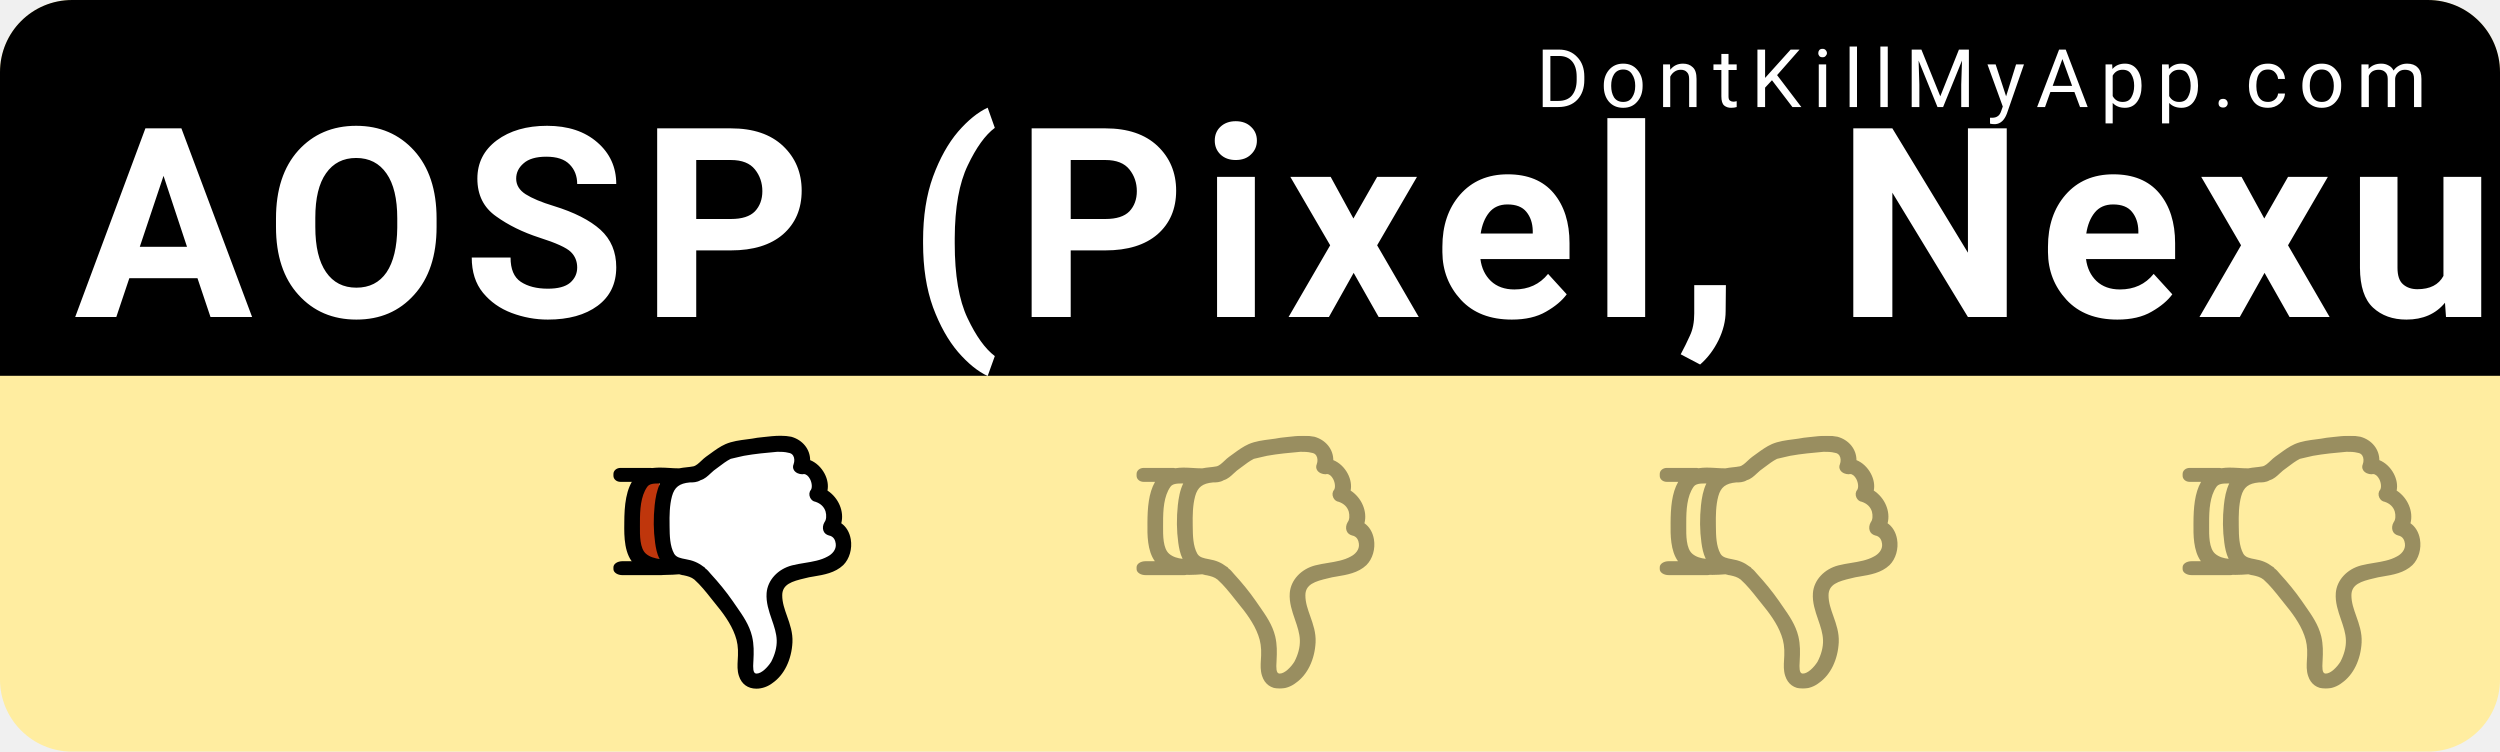
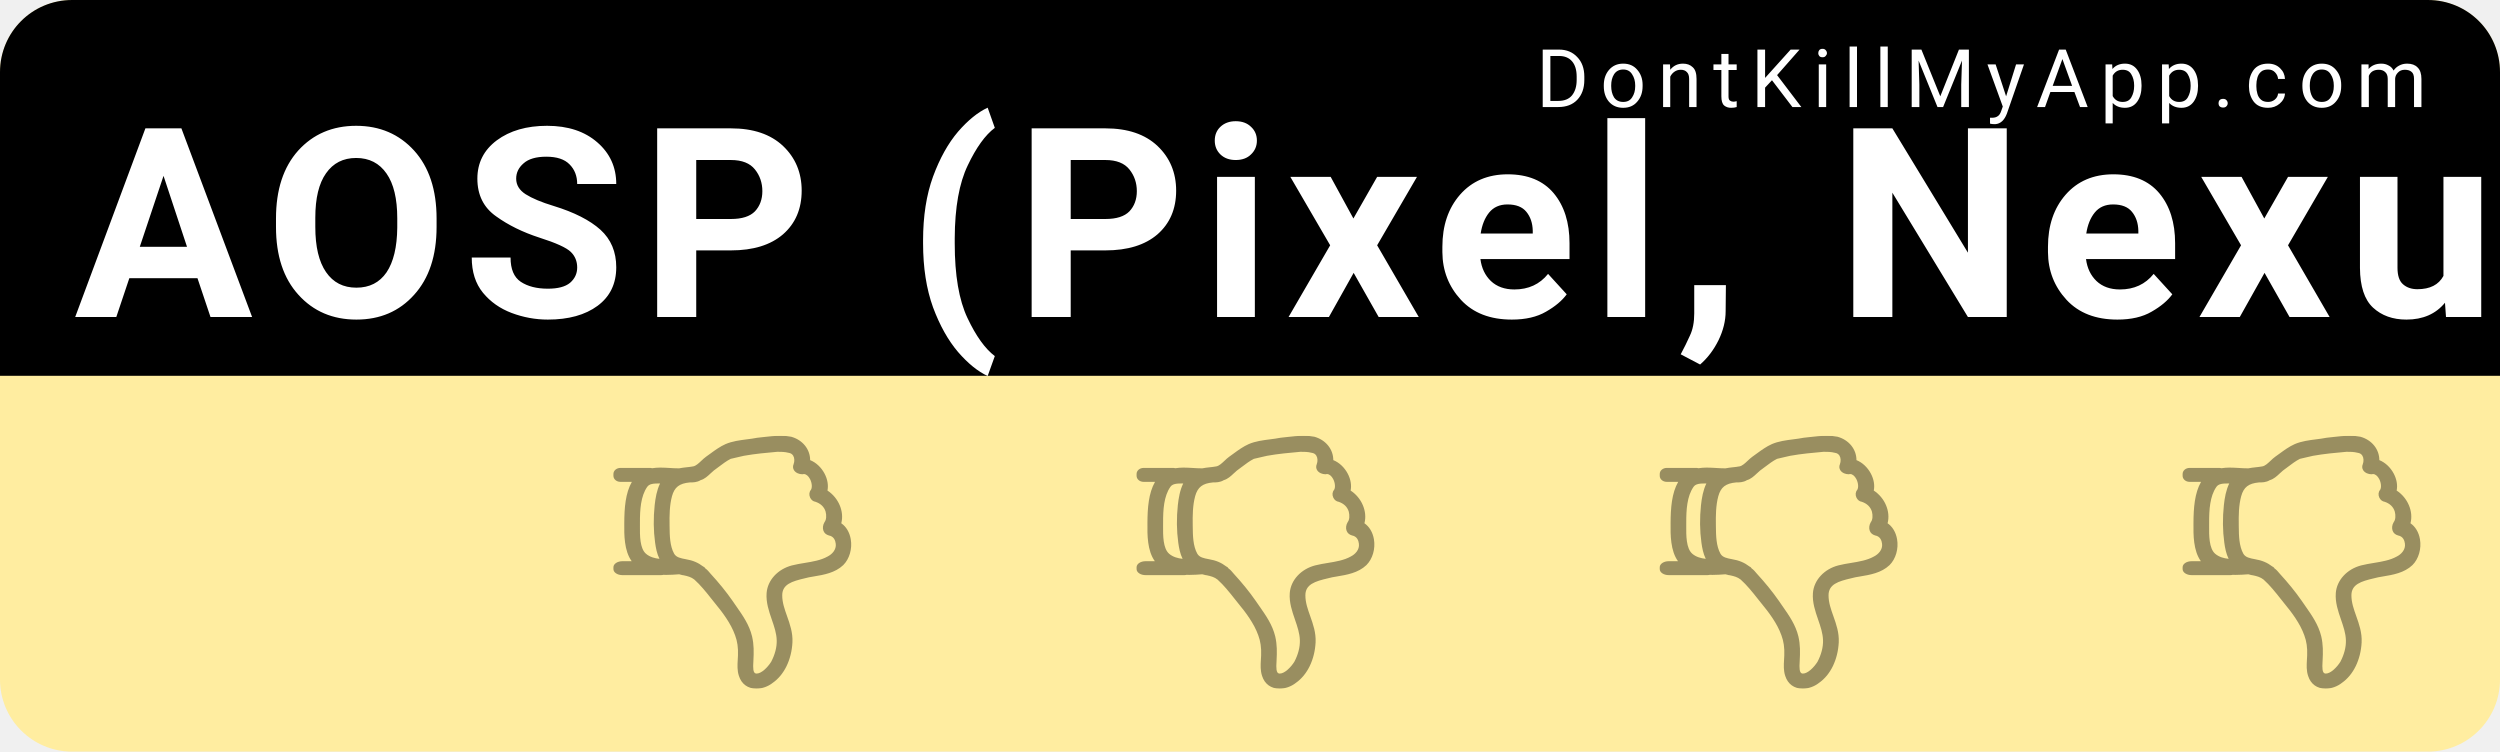
<svg xmlns="http://www.w3.org/2000/svg" width="153mm" height="46mm" viewBox="0 0 153 46" version="1.1" id="svg8">
  <defs id="defs2" />
  <g id="layer1" transform="translate(0,-251)">
    <rect style="color:#000000;clip-rule:nonzero;display:inline;overflow:visible;visibility:visible;opacity:1;isolation:auto;mix-blend-mode:normal;color-interpolation:sRGB;color-interpolation-filters:linearRGB;solid-color:#000000;solid-opacity:1;fill:#ffeda0;fill-opacity:1;fill-rule:nonzero;stroke:none;stroke-width:0.529;stroke-linecap:round;stroke-linejoin:miter;stroke-miterlimit:4;stroke-dasharray:none;stroke-dashoffset:0;stroke-opacity:1;color-rendering:auto;image-rendering:auto;shape-rendering:auto;text-rendering:auto;enable-background:accumulate" id="bkg" width="153" height="46" x="6.5503158e-15" y="251" rx="4.416" ry="4.416" />
    <path style="color:#000000;clip-rule:nonzero;display:inline;overflow:visible;visibility:visible;opacity:1;isolation:auto;mix-blend-mode:normal;color-interpolation:sRGB;color-interpolation-filters:linearRGB;solid-color:#000000;solid-opacity:1;fill:#000000;fill-opacity:1;fill-rule:nonzero;stroke:none;stroke-width:2;stroke-linecap:round;stroke-linejoin:miter;stroke-miterlimit:4;stroke-dasharray:none;stroke-dashoffset:0;stroke-opacity:1;color-rendering:auto;image-rendering:auto;shape-rendering:auto;text-rendering:auto;enable-background:accumulate" d="M 16.689,0 C 7.443,0 0,7.443 0,16.689 V 86.93 H 578.268 V 16.689 C 578.268,7.443 570.824,0 561.578,0 Z" id="bkgtop" transform="matrix(0.2645833,0,0,0.2645833,0,251)" />
    <text xml:space="preserve" style="font-style:normal;font-variant:normal;font-weight:300;font-stretch:normal;font-size:9.648px;line-height:0%;font-family:Roboto;-inkscape-font-specification:'Roboto Light';text-align:start;letter-spacing:0.685px;word-spacing:0px;writing-mode:lr-tb;text-anchor:start;fill:#ffffff;fill-opacity:1;stroke:none;stroke-width:0.201px;stroke-linecap:butt;stroke-linejoin:miter;stroke-opacity:1" x="94.007" y="257.55" id="link">
      <tspan id="tspan817" x="94.007" y="257.55" style="font-style:normal;font-variant:normal;font-weight:normal;font-stretch:normal;font-size:4.939px;font-family:Roboto;-inkscape-font-specification:Roboto;fill:#ffffff;stroke-width:0.201px">DontKillMyApp.com</tspan>
    </text>
    <text xml:space="preserve" style="font-style:normal;font-variant:normal;font-weight:bold;font-stretch:normal;font-size:12.7px;line-height:0%;font-family:Roboto;-inkscape-font-specification:'Roboto Bold';text-align:start;letter-spacing:0.902px;word-spacing:0px;writing-mode:lr-tb;text-anchor:start;fill:#ffffff;fill-opacity:1;stroke:none;stroke-width:0.265px;stroke-linecap:butt;stroke-linejoin:miter;stroke-opacity:1" x="4.538" y="270.402" id="vendor">
      <tspan id="tspan821" x="4.538" y="270.402" style="font-style:normal;font-variant:normal;font-weight:bold;font-stretch:normal;font-size:16.228px;font-family:Roboto;-inkscape-font-specification:'Roboto Bold';fill:#ffffff;stroke-width:0.265px">AOSP (Pixel, Nexus...)</tspan>
    </text>
    <g id="poo1" transform="matrix(0.01510025,0,0,0.01510025,5.393161,277.6693)">
      <svg xml:space="preserve" viewBox="0 0 181.445 36.289" height="36.289" width="181.445" y="0px" x="0px" id="Capa_1" version="1.1">
        <defs id="defs39">

</defs>
        <g transform="translate(0,-1.4648437e-6)" id="g6">
</g>
        <g transform="translate(0,-1.4648437e-6)" id="g8">
</g>
        <g transform="translate(0,-1.4648437e-6)" id="g10">
</g>
        <g transform="translate(0,-1.4648437e-6)" id="g12">
</g>
        <g transform="translate(0,-1.4648437e-6)" id="g14">
</g>
        <g transform="translate(0,-1.4648437e-6)" id="g16">
</g>
        <g transform="translate(0,-1.4648437e-6)" id="g18">
</g>
        <g transform="translate(0,-1.4648437e-6)" id="g20">
</g>
        <g transform="translate(0,-1.4648437e-6)" id="g22">
</g>
        <g transform="translate(0,-1.4648437e-6)" id="g24">
</g>
        <g transform="translate(0,-1.4648437e-6)" id="g26">
</g>
        <g transform="translate(0,-1.4648437e-6)" id="g28">
</g>
        <g transform="translate(0,-1.4648437e-6)" id="g30">
</g>
        <g transform="translate(0,-1.4648437e-6)" id="g32">
</g>
        <g transform="translate(0,-1.4648437e-6)" id="g34">
</g>
        <flowRoot transform="rotate(-4.688264,151.2439,-302.9367)" style="font-style:normal;font-weight:normal;font-size:13.333px;line-height:125%;font-family:sans-serif;letter-spacing:0px;word-spacing:0px;fill:#000000;fill-opacity:1;stroke:none;stroke-width:1px;stroke-linecap:butt;stroke-linejoin:miter;stroke-opacity:1" id="flowRoot827" xml:space="preserve">
          <flowRegion id="flowRegion829">
            <rect y="3.931" x="2.6" height="28.313" width="170.747" id="rect831" />
          </flowRegion>
          <flowPara style="font-style:normal;font-variant:normal;font-weight:bold;font-stretch:normal;font-size:18.667px;font-family:'Courier New';-inkscape-font-specification:'Courier New'" id="flowPara833">Recommended</flowPara>
        </flowRoot>
      </svg>
    </g>
    <g transform="matrix(0.01510025,0,0,0.01510025,37.41043,277.6693)" id="poo2">
      <svg version="1.1" id="Capa_1" x="0px" y="0px" width="1025" height="1025" viewBox="0 0 36.289 36.289" style="enable-background:new 0 0 36.289 36.289;" xml:space="preserve">
-         <defs id="defs39" />
-         <g transform="rotate(-180,18.14404,18.1445)" id="g856" style="fill:#ffffff">
-           <path style="fill:#ffffff" id="path854" d="m 15.467,0.963 c -0.579,0 -1.262,0.242 -1.742,0.623 a 0.963,0.963 0 0 1 -0.051,0.037 c -1.335,0.928 -2.302,2.812 -2.42,5.062 -3.1e-5,6.482e-4 3.1e-5,0.001 0,0.002 -3.6e-5,6.836e-4 3.6e-5,0.001 0,0.002 -0.055,1.175 0.307,2.229 0.719,3.389 0.359,1.012 0.755,2.079 0.75,3.326 -0.004,1.059 -0.599,1.975 -1.373,2.457 -0.774,0.482 -1.669,0.696 -2.645,0.922 -0.21,0.049 -0.413,0.097 -0.553,0.133 a 0.963,0.963 0 0 1 -0.068,0.016 c -0.229,0.042 -0.456,0.079 -0.682,0.117 a 0.963,0.963 0 0 1 -0.002,0 C 5.969,17.286 4.588,17.56 3.674,18.426 3.057,19.045 2.692,20.215 2.875,21.283 3.007,22.057 3.372,22.626 3.832,22.941 A 0.963,0.963 0 0 1 4.219,23.98 c -0.322,1.222 0.311,2.814 1.576,3.643 a 0.963,0.963 0 0 1 0.416,0.994 c -0.103,0.511 -0.011,1.155 0.322,1.789 0.377,0.712 0.981,1.258 1.576,1.494 a 0.963,0.963 0 0 1 0.607,0.893 c 0.001,1.098 0.711,2.046 1.99,2.418 0.376,0.073 0.788,0.115 1.287,0.115 0.764,0 1.568,-0.092 2.383,-0.184 0.275,-0.031 0.546,-0.061 0.857,-0.096 0.499,-0.098 0.993,-0.162 1.465,-0.223 1.036,-0.133 2.013,-0.272 2.814,-0.617 9.39e-4,-4.21e-4 0.003,4.22e-4 0.004,0 0.658,-0.295 1.296,-0.752 1.959,-1.236 a 0.963,0.963 0 0 1 0.004,-0.002 c 0.214,-0.155 0.428,-0.312 0.656,-0.473 l 0.004,-0.004 c 0.144,-0.103 0.337,-0.275 0.549,-0.477 a 0.963,0.963 0 0 1 0.004,-0.004 c 0.385,-0.362 0.789,-0.892 1.646,-1.057 0.388,-0.075 0.742,-0.113 1.061,-0.146 0.354,-0.039 0.664,-0.075 0.939,-0.133 a 0.963,0.963 0 0 1 0.197,-0.02 h 0.166 c 0.39,0 0.795,0.023 1.203,0.049 0.461,0.027 0.921,0.055 1.354,0.055 1.084,0 2.159,-0.14 2.818,-0.951 a 0.963,0.963 0 0 1 0.012,-0.014 c 1.105,-1.311 1.359,-3.584 1.369,-5.996 v -0.004 -0.104 a 0.963,0.963 0 0 1 0,-0.012 c 0.023,-1.8 -0.098,-4.215 -1.246,-5.236 a 0.963,0.963 0 0 1 -0.027,-0.025 c -1.005,-0.967 -2.55,-1.131 -3.75,-1.131 -0.609,0 -1.218,0.044 -1.814,0.088 a 0.963,0.963 0 0 1 -0.07,0.002 c -0.405,0 -0.414,-0.066 -0.527,-0.105 l 0.035,0.012 c -0.13,-0.039 -0.193,-0.053 -0.217,-0.055 a 0.963,0.963 0 0 1 -0.152,-0.02 C 25.059,17.073 24.39,16.902 23.775,16.416 a 0.963,0.963 0 0 1 -0.045,-0.037 c -0.989,-0.881 -1.807,-1.922 -2.572,-2.889 v -0.002 l -0.537,-0.674 -0.012,-0.014 C 19.591,11.569 18.302,9.911 17.617,7.99 17.248,7.001 17.099,5.938 17.148,4.738 c 5.8e-5,-0.001 -5.9e-5,-0.002 0,-0.004 0.007,-0.228 0.022,-0.435 0.031,-0.619 a 0.963,0.963 0 0 1 0,-0.006 c 0.046,-0.804 0.069,-1.41 -0.123,-1.98 a 0.963,0.963 0 0 1 -0.006,-0.014 C 16.788,1.291 16.339,0.963 15.467,0.963 Z M 29.354,17.668 a 0.963,0.963 0 0 1 0.131,0.006 c 0.781,0.086 1.678,0.302 2.428,0.938 0.764,0.638 1,1.545 1.123,2.387 0.123,0.843 0.111,1.688 0.105,2.326 l -0.002,0.477 c 0.009,1.921 -0.06,4.018 -1.193,5.672 -0.31,0.468 -0.826,0.735 -1.27,0.836 -0.446,0.102 -0.863,0.102 -1.297,0.102 h -0.092 a 0.963,0.963 0 0 1 -0.863,-1.389 c 0.388,-0.788 0.57,-1.806 0.68,-2.789 0.189,-1.78 0.169,-3.515 -0.059,-5.154 a 0.963,0.963 0 0 1 0,-0.002 c -0.098,-0.72 -0.247,-1.446 -0.529,-2.021 a 0.963,0.963 0 0 1 0.838,-1.387 z" />
-         </g>
-         <rect style="color:#000000;clip-rule:nonzero;display:inline;overflow:visible;visibility:visible;opacity:1;isolation:auto;mix-blend-mode:normal;color-interpolation:sRGB;color-interpolation-filters:linearRGB;solid-color:#000000;solid-opacity:1;fill:#bf360c;fill-opacity:1;fill-rule:nonzero;stroke:none;stroke-width:2;stroke-linecap:round;stroke-linejoin:miter;stroke-miterlimit:4;stroke-dasharray:none;stroke-dashoffset:0;stroke-opacity:1;color-rendering:auto;image-rendering:auto;shape-rendering:auto;text-rendering:auto;enable-background:accumulate" id="rect850" width="3.22" height="11.201" x="3.69" y="6.458" rx="0" ry="0" />
-         <g id="g4" transform="rotate(-180,18.14404,18.1445)">
-           <path d="m 32.854,17.724 c -1.304,-1.255 -3.146,-1.399 -4.419,-1.399 -0.654,0 -1.287,0.045 -1.884,0.089 -0.046,0 -0.136,-0.026 -0.214,-0.053 -0.125,-0.038 -0.275,-0.084 -0.445,-0.093 -0.606,-0.131 -1.078,-0.258 -1.52,-0.607 -0.902,-0.803 -1.693,-1.804 -2.459,-2.771 l -0.55,-0.688 C 20.361,10.991 19.133,9.385 18.52,7.658 18.197,6.795 18.065,5.881 18.111,4.776 18.117,4.565 18.131,4.362 18.141,4.164 18.187,3.361 18.231,2.603 17.969,1.823 17.599,0.664 16.687,0 15.466,0 14.644,0 13.781,0.312 13.125,0.833 11.48,1.977 10.423,4.145 10.293,6.639 c -0.067,1.398 0.359,2.6 0.771,3.761 0.359,1.013 0.699,1.967 0.695,3 -0.004,1.566 -1.357,2.002 -3.271,2.446 -0.209,0.049 -0.416,0.097 -0.578,0.139 -0.219,0.04 -0.442,0.077 -0.668,0.115 -1.436,0.238 -3.062,0.511 -4.24,1.633 -0.889,0.883 -1.312,2.34 -1.077,3.713 0.169,0.99 0.657,1.805 1.362,2.289 -0.444,1.684 0.381,3.646 1.981,4.693 -0.153,0.762 -0.01,1.623 0.414,2.428 0.476,0.9 1.229,1.604 2.071,1.939 0.002,1.543 1.055,2.887 2.713,3.355 0.461,0.094 0.961,0.139 1.529,0.139 0.84,0 1.68,-0.098 2.492,-0.189 0.272,-0.031 0.541,-0.061 0.854,-0.096 0.479,-0.098 0.979,-0.16 1.482,-0.225 1.037,-0.133 2.106,-0.27 3.075,-0.688 0.785,-0.35 1.479,-0.855 2.146,-1.342 0.218,-0.158 0.432,-0.314 0.652,-0.469 0.216,-0.154 0.435,-0.357 0.657,-0.568 0.386,-0.363 0.783,-0.738 1.168,-0.812 0.343,-0.066 0.669,-0.102 0.985,-0.135 0.354,-0.039 0.695,-0.076 1.031,-0.146 h 0.166 c 0.354,0 0.743,0.021 1.147,0.047 0.459,0.027 0.937,0.057 1.41,0.057 1.165,0 2.625,-0.148 3.566,-1.307 1.387,-1.646 1.586,-4.154 1.596,-6.617 v -0.107 c 0.023,-1.807 0.038,-4.54 -1.568,-5.968 z m -5.277,9.893 c -0.36,1.303 -1.062,1.84 -2.548,1.977 -0.461,0 -1.028,0 -1.562,0.328 -0.566,0.156 -1.021,0.586 -1.428,0.967 -0.158,0.15 -0.314,0.299 -0.459,0.412 -0.197,0.143 -0.397,0.295 -0.603,0.449 -0.615,0.467 -1.254,0.949 -1.824,1.229 -0.347,0.088 -0.738,0.174 -1.132,0.264 l -0.76,0.172 c -1.593,0.287 -3.244,0.438 -4.798,0.576 -0.522,0 -1.062,0 -1.604,-0.145 C 10.553,33.807 10.328,33.668 10.186,33.432 9.99,33.108 9.972,32.625 10.13,32.203 10.258,31.912 10.234,31.596 10.066,31.338 9.81,30.942 9.295,30.77 8.9,30.77 H 8.848 L 8.797,30.78 C 8.75,30.792 8.705,30.796 8.66,30.796 8.337,30.796 8.005,30.526 7.771,30.079 7.477,29.511 7.437,28.823 7.65,28.518 7.896,28.229 7.936,27.809 7.757,27.422 7.599,27.082 7.312,26.86 6.991,26.818 6.237,26.562 5.749,26.089 5.54,25.423 5.386,24.861 5.427,24.218 5.686,23.909 5.933,23.499 5.99,23.02 5.839,22.638 5.714,22.324 5.456,22.095 5.069,21.986 4.351,21.855 4.136,21.273 4.081,20.8 3.964,19.933 4.629,19.273 5.255,18.96 6.214,18.423 7.388,18.231 8.525,18.045 9.134,17.945 9.763,17.844 10.359,17.69 12.396,17.161 13.859,15.568 14,13.726 14.099,12.372 13.671,11.127 13.259,9.928 12.908,8.91 12.578,7.95 12.55,6.938 12.521,5.961 12.804,4.883 13.347,3.853 c 0.52,-0.812 1.395,-1.686 2.09,-1.686 0.035,0 0.071,0.003 0.1,0.008 0.429,0.062 0.416,0.877 0.369,1.636 l -0.011,0.188 c -0.063,1.247 -0.09,2.297 0.193,3.513 0.399,1.65 1.338,2.989 2.243,4.284 0.197,0.282 0.396,0.565 0.596,0.86 0.852,1.227 1.936,2.562 3.115,3.842 0.222,0.269 0.467,0.566 0.764,0.771 0.08,0.146 0.187,0.222 0.29,0.259 0.733,0.563 1.517,0.89 2.512,1.052 0.721,0.137 1.341,0.251 1.654,0.778 0.627,1.111 0.646,2.641 0.659,3.863 l 0.003,0.291 c 0.021,1.299 0.009,2.795 -0.347,4.105 z m 4.6,-4.301 -0.002,0.48 c 0.009,1.885 -0.109,3.809 -1.029,5.143 -0.309,0.473 -0.927,0.508 -1.768,0.508 h -0.09 c 0.475,-0.965 0.659,-2.088 0.773,-3.107 0.197,-1.855 0.177,-3.67 -0.062,-5.395 -0.103,-0.756 -0.261,-1.582 -0.621,-2.315 0.682,0.075 1.382,0.263 1.916,0.718 0.912,0.759 0.894,2.691 0.883,3.968 z" id="path2" />
-         </g>
-         <g id="g6">
- </g>
-         <g id="g8">
- </g>
-         <g id="g10">
- </g>
-         <g id="g12">
- </g>
-         <g id="g14">
- </g>
-         <g id="g16">
- </g>
-         <g id="g18">
- </g>
-         <g id="g20">
- </g>
-         <g id="g22">
- </g>
-         <g id="g24">
- </g>
-         <g id="g26">
- </g>
-         <g id="g28">
- </g>
-         <g id="g30">
- </g>
-         <g id="g32">
- </g>
-         <g id="g34">
- </g>
-         <rect style="color:#000000;clip-rule:nonzero;display:inline;overflow:visible;visibility:visible;opacity:1;isolation:auto;mix-blend-mode:normal;color-interpolation:sRGB;color-interpolation-filters:linearRGB;solid-color:#000000;solid-opacity:1;fill:#000000;fill-opacity:1;fill-rule:nonzero;stroke:none;stroke-width:1.862;stroke-linecap:round;stroke-linejoin:miter;stroke-miterlimit:4;stroke-dasharray:none;stroke-dashoffset:0;stroke-opacity:1;color-rendering:auto;image-rendering:auto;shape-rendering:auto;text-rendering:auto;enable-background:accumulate" id="rect836" width="6.304" height="1.999" x="0.308" y="4.613" rx="0.999" ry="0.866" />
-         <rect ry="0.866" rx="1.292" y="17.998" x="0.308" height="1.999" width="8.15" id="rect838" style="color:#000000;clip-rule:nonzero;display:inline;overflow:visible;visibility:visible;opacity:1;isolation:auto;mix-blend-mode:normal;color-interpolation:sRGB;color-interpolation-filters:linearRGB;solid-color:#000000;solid-opacity:1;fill:#000000;fill-opacity:1;fill-rule:nonzero;stroke:none;stroke-width:2.117;stroke-linecap:round;stroke-linejoin:miter;stroke-miterlimit:4;stroke-dasharray:none;stroke-dashoffset:0;stroke-opacity:1;color-rendering:auto;image-rendering:auto;shape-rendering:auto;text-rendering:auto;enable-background:accumulate" />
-         <path style="color:#000000;clip-rule:nonzero;display:inline;overflow:visible;visibility:visible;opacity:0.4;isolation:auto;mix-blend-mode:normal;color-interpolation:sRGB;color-interpolation-filters:linearRGB;solid-color:#000000;solid-opacity:1;fill:#000000;fill-opacity:0;fill-rule:nonzero;stroke:none;stroke-width:2;stroke-linecap:round;stroke-linejoin:miter;stroke-miterlimit:4;stroke-dasharray:none;stroke-dashoffset:0;stroke-opacity:1;color-rendering:auto;image-rendering:auto;shape-rendering:auto;text-rendering:auto;enable-background:accumulate" d="M 0.975,4.921 H 2.715 c 0.37,0 0.668,0.298 0.668,0.668 v 13.272 c 0,0.37 -0.298,0.668 -0.668,0.668 H 0.975 c -0.37,0 -0.668,-0.298 -0.668,-0.668 0,0 -0.245,-4.423 -0.245,-6.636 0,-2.214 0.245,-6.636 0.245,-6.636 0.014,-0.37 0.298,-0.668 0.668,-0.668 z" id="rect835" />
+         <defs id="defs39">
+ 
+ </defs>
+         <path style="fill:#000000;fill-opacity:1;opacity:0.4" d="M 24.293 0 C 23.453 0 22.613 0.098 21.801 0.189 C 21.529 0.22 21.26 0.25 20.947 0.285 C 20.468 0.383 19.968 0.445 19.465 0.51 C 18.428 0.643 17.36 0.779 16.391 1.197 C 15.606 1.547 14.911 2.052 14.244 2.539 C 14.026 2.697 13.812 2.855 13.592 3.01 C 13.376 3.164 13.158 3.365 12.936 3.576 C 12.55 3.939 12.153 4.315 11.768 4.389 C 11.425 4.455 11.097 4.49 10.781 4.523 C 10.427 4.562 10.088 4.6 9.752 4.67 L 9.586 4.67 C 9.232 4.67 8.841 4.649 8.438 4.623 C 7.979 4.596 7.5 4.566 7.027 4.566 C 6.657 4.566 6.257 4.599 5.854 4.656 C 5.774 4.639 5.699 4.613 5.613 4.613 L 1.307 4.613 C 0.753 4.613 0.307 4.999 0.307 5.479 L 0.307 5.746 C 0.307 6.226 0.753 6.611 1.307 6.611 L 2.955 6.611 C 2.029 8.22 1.874 10.37 1.865 12.49 L 1.865 12.598 C 1.845 14.189 1.835 16.494 2.928 17.998 L 1.6 17.998 C 0.884 17.998 0.307 18.383 0.307 18.863 L 0.307 19.131 C 0.307 19.611 0.884 19.996 1.6 19.996 L 7.166 19.996 C 7.288 19.996 7.398 19.972 7.51 19.951 C 7.622 19.954 7.749 19.965 7.854 19.965 C 8.508 19.965 9.139 19.919 9.736 19.875 C 9.782 19.875 9.873 19.901 9.951 19.928 C 10.076 19.966 10.226 20.012 10.396 20.021 C 11.002 20.152 11.474 20.28 11.916 20.629 C 12.818 21.432 13.609 22.431 14.375 23.398 L 14.926 24.088 C 15.928 25.299 17.155 26.904 17.768 28.631 C 18.091 29.494 18.224 30.409 18.178 31.514 C 18.172 31.725 18.156 31.927 18.146 32.125 C 18.1 32.928 18.056 33.687 18.318 34.467 C 18.688 35.626 19.601 36.289 20.822 36.289 C 21.644 36.289 22.506 35.976 23.162 35.455 C 24.807 34.311 25.864 32.144 25.994 29.65 C 26.061 28.252 25.637 27.05 25.225 25.889 C 24.866 24.876 24.525 23.922 24.529 22.889 C 24.533 21.323 25.887 20.887 27.801 20.443 C 28.01 20.394 28.217 20.347 28.379 20.305 C 28.598 20.265 28.821 20.227 29.047 20.189 C 30.483 19.951 32.107 19.679 33.285 18.557 C 34.174 17.674 34.598 16.217 34.363 14.844 C 34.194 13.854 33.707 13.039 33.002 12.555 C 33.446 10.871 32.62 8.908 31.02 7.861 C 31.173 7.099 31.029 6.239 30.605 5.434 C 30.129 4.534 29.377 3.829 28.535 3.494 C 28.533 1.951 27.48 0.607 25.822 0.139 C 25.361 0.045 24.861 1.8503717e-17 24.293 0 z M 23.824 2.299 C 24.346 2.299 24.888 2.298 25.43 2.443 C 25.736 2.482 25.96 2.621 26.102 2.857 C 26.298 3.181 26.316 3.664 26.158 4.086 C 26.03 4.377 26.055 4.693 26.223 4.951 C 26.479 5.347 26.994 5.52 27.389 5.52 L 27.439 5.52 L 27.49 5.51 C 27.537 5.498 27.584 5.492 27.629 5.492 C 27.952 5.492 28.284 5.764 28.518 6.211 C 28.812 6.779 28.852 7.466 28.639 7.771 C 28.393 8.06 28.352 8.48 28.531 8.867 C 28.689 9.207 28.976 9.429 29.297 9.471 C 30.051 9.727 30.539 10.199 30.748 10.865 C 30.902 11.427 30.861 12.072 30.602 12.381 C 30.355 12.791 30.298 13.268 30.449 13.65 C 30.574 13.964 30.832 14.194 31.219 14.303 C 31.937 14.434 32.152 15.015 32.207 15.488 C 32.324 16.355 31.659 17.015 31.033 17.328 C 30.074 17.865 28.901 18.058 27.764 18.244 C 27.155 18.344 26.526 18.446 25.93 18.6 C 23.893 19.129 22.428 20.721 22.287 22.562 C 22.188 23.916 22.617 25.162 23.029 26.361 C 23.38 27.379 23.71 28.34 23.738 29.352 C 23.767 30.329 23.484 31.406 22.941 32.436 C 22.421 33.248 21.547 34.121 20.852 34.121 C 20.817 34.121 20.781 34.118 20.752 34.113 C 20.323 34.051 20.336 33.238 20.383 32.479 L 20.393 32.289 C 20.456 31.042 20.482 29.993 20.199 28.777 C 19.8 27.127 18.862 25.787 17.957 24.492 C 17.76 24.21 17.561 23.928 17.361 23.633 C 16.509 22.406 15.425 21.071 14.246 19.791 C 14.024 19.522 13.779 19.225 13.482 19.02 C 13.402 18.874 13.294 18.799 13.191 18.762 C 12.458 18.199 11.675 17.871 10.68 17.709 C 9.959 17.572 9.338 17.459 9.025 16.932 C 8.398 15.821 8.38 14.29 8.367 13.068 L 8.363 12.777 C 8.342 11.478 8.355 9.982 8.711 8.672 C 9.071 7.369 9.774 6.832 11.26 6.695 C 11.721 6.695 12.286 6.695 12.82 6.367 C 13.386 6.211 13.843 5.781 14.25 5.4 C 14.408 5.25 14.564 5.101 14.709 4.988 C 14.906 4.845 15.105 4.693 15.311 4.539 C 15.926 4.072 16.565 3.591 17.135 3.311 C 17.482 3.223 17.874 3.137 18.268 3.047 L 19.027 2.873 C 20.62 2.586 22.27 2.437 23.824 2.299 z M 6.91 6.842 L 7 6.842 C 6.525 7.807 6.341 8.93 6.227 9.949 C 6.03 11.804 6.05 13.619 6.289 15.344 C 6.392 16.1 6.55 16.925 6.91 17.658 C 6.228 17.583 5.528 17.396 4.994 16.941 C 4.082 16.182 4.1 14.25 4.111 12.973 L 4.113 12.492 C 4.104 10.607 4.223 8.684 5.143 7.35 C 5.452 6.877 6.069 6.842 6.91 6.842 z " id="path2" />
+         <g id="g6">
+ </g>
+         <g id="g8">
+ </g>
+         <g id="g10">
+ </g>
+         <g id="g12">
+ </g>
+         <g id="g14">
+ </g>
+         <g id="g16">
+ </g>
+         <g id="g18">
+ </g>
+         <g id="g20">
+ </g>
+         <g id="g22">
+ </g>
+         <g id="g24">
+ </g>
+         <g id="g26">
+ </g>
+         <g id="g28">
+ </g>
+         <g id="g30">
+ </g>
+         <g id="g32">
+ </g>
+         <g id="g34">
+ </g>
      </svg>
    </g>
    <g id="poo3" transform="matrix(0.01510025,0,0,0.01510025,69.4277,277.6693)">
      <svg version="1.1" id="Capa_1" x="0px" y="0px" width="1025" height="1025" viewBox="0 0 36.289 36.289" style="enable-background:new 0 0 36.289 36.289;" xml:space="preserve">
        <defs id="defs39">

</defs>
        <path style="fill:#000000;fill-opacity:1;opacity:0.4" d="M 24.293 0 C 23.453 0 22.613 0.098 21.801 0.189 C 21.529 0.22 21.26 0.25 20.947 0.285 C 20.468 0.383 19.968 0.445 19.465 0.51 C 18.428 0.643 17.36 0.779 16.391 1.197 C 15.606 1.547 14.911 2.052 14.244 2.539 C 14.026 2.697 13.812 2.855 13.592 3.01 C 13.376 3.164 13.158 3.365 12.936 3.576 C 12.55 3.939 12.153 4.315 11.768 4.389 C 11.425 4.455 11.097 4.49 10.781 4.523 C 10.427 4.562 10.088 4.6 9.752 4.67 L 9.586 4.67 C 9.232 4.67 8.841 4.649 8.438 4.623 C 7.979 4.596 7.5 4.566 7.027 4.566 C 6.657 4.566 6.257 4.599 5.854 4.656 C 5.774 4.639 5.699 4.613 5.613 4.613 L 1.307 4.613 C 0.753 4.613 0.307 4.999 0.307 5.479 L 0.307 5.746 C 0.307 6.226 0.753 6.611 1.307 6.611 L 2.955 6.611 C 2.029 8.22 1.874 10.37 1.865 12.49 L 1.865 12.598 C 1.845 14.189 1.835 16.494 2.928 17.998 L 1.6 17.998 C 0.884 17.998 0.307 18.383 0.307 18.863 L 0.307 19.131 C 0.307 19.611 0.884 19.996 1.6 19.996 L 7.166 19.996 C 7.288 19.996 7.398 19.972 7.51 19.951 C 7.622 19.954 7.749 19.965 7.854 19.965 C 8.508 19.965 9.139 19.919 9.736 19.875 C 9.782 19.875 9.873 19.901 9.951 19.928 C 10.076 19.966 10.226 20.012 10.396 20.021 C 11.002 20.152 11.474 20.28 11.916 20.629 C 12.818 21.432 13.609 22.431 14.375 23.398 L 14.926 24.088 C 15.928 25.299 17.155 26.904 17.768 28.631 C 18.091 29.494 18.224 30.409 18.178 31.514 C 18.172 31.725 18.156 31.927 18.146 32.125 C 18.1 32.928 18.056 33.687 18.318 34.467 C 18.688 35.626 19.601 36.289 20.822 36.289 C 21.644 36.289 22.506 35.976 23.162 35.455 C 24.807 34.311 25.864 32.144 25.994 29.65 C 26.061 28.252 25.637 27.05 25.225 25.889 C 24.866 24.876 24.525 23.922 24.529 22.889 C 24.533 21.323 25.887 20.887 27.801 20.443 C 28.01 20.394 28.217 20.347 28.379 20.305 C 28.598 20.265 28.821 20.227 29.047 20.189 C 30.483 19.951 32.107 19.679 33.285 18.557 C 34.174 17.674 34.598 16.217 34.363 14.844 C 34.194 13.854 33.707 13.039 33.002 12.555 C 33.446 10.871 32.62 8.908 31.02 7.861 C 31.173 7.099 31.029 6.239 30.605 5.434 C 30.129 4.534 29.377 3.829 28.535 3.494 C 28.533 1.951 27.48 0.607 25.822 0.139 C 25.361 0.045 24.861 1.8503717e-17 24.293 0 z M 23.824 2.299 C 24.346 2.299 24.888 2.298 25.43 2.443 C 25.736 2.482 25.96 2.621 26.102 2.857 C 26.298 3.181 26.316 3.664 26.158 4.086 C 26.03 4.377 26.055 4.693 26.223 4.951 C 26.479 5.347 26.994 5.52 27.389 5.52 L 27.439 5.52 L 27.49 5.51 C 27.537 5.498 27.584 5.492 27.629 5.492 C 27.952 5.492 28.284 5.764 28.518 6.211 C 28.812 6.779 28.852 7.466 28.639 7.771 C 28.393 8.06 28.352 8.48 28.531 8.867 C 28.689 9.207 28.976 9.429 29.297 9.471 C 30.051 9.727 30.539 10.199 30.748 10.865 C 30.902 11.427 30.861 12.072 30.602 12.381 C 30.355 12.791 30.298 13.268 30.449 13.65 C 30.574 13.964 30.832 14.194 31.219 14.303 C 31.937 14.434 32.152 15.015 32.207 15.488 C 32.324 16.355 31.659 17.015 31.033 17.328 C 30.074 17.865 28.901 18.058 27.764 18.244 C 27.155 18.344 26.526 18.446 25.93 18.6 C 23.893 19.129 22.428 20.721 22.287 22.562 C 22.188 23.916 22.617 25.162 23.029 26.361 C 23.38 27.379 23.71 28.34 23.738 29.352 C 23.767 30.329 23.484 31.406 22.941 32.436 C 22.421 33.248 21.547 34.121 20.852 34.121 C 20.817 34.121 20.781 34.118 20.752 34.113 C 20.323 34.051 20.336 33.238 20.383 32.479 L 20.393 32.289 C 20.456 31.042 20.482 29.993 20.199 28.777 C 19.8 27.127 18.862 25.787 17.957 24.492 C 17.76 24.21 17.561 23.928 17.361 23.633 C 16.509 22.406 15.425 21.071 14.246 19.791 C 14.024 19.522 13.779 19.225 13.482 19.02 C 13.402 18.874 13.294 18.799 13.191 18.762 C 12.458 18.199 11.675 17.871 10.68 17.709 C 9.959 17.572 9.338 17.459 9.025 16.932 C 8.398 15.821 8.38 14.29 8.367 13.068 L 8.363 12.777 C 8.342 11.478 8.355 9.982 8.711 8.672 C 9.071 7.369 9.774 6.832 11.26 6.695 C 11.721 6.695 12.286 6.695 12.82 6.367 C 13.386 6.211 13.843 5.781 14.25 5.4 C 14.408 5.25 14.564 5.101 14.709 4.988 C 14.906 4.845 15.105 4.693 15.311 4.539 C 15.926 4.072 16.565 3.591 17.135 3.311 C 17.482 3.223 17.874 3.137 18.268 3.047 L 19.027 2.873 C 20.62 2.586 22.27 2.437 23.824 2.299 z M 6.91 6.842 L 7 6.842 C 6.525 7.807 6.341 8.93 6.227 9.949 C 6.03 11.804 6.05 13.619 6.289 15.344 C 6.392 16.1 6.55 16.925 6.91 17.658 C 6.228 17.583 5.528 17.396 4.994 16.941 C 4.082 16.182 4.1 14.25 4.111 12.973 L 4.113 12.492 C 4.104 10.607 4.223 8.684 5.143 7.35 C 5.452 6.877 6.069 6.842 6.91 6.842 z " id="path2" />
        <g id="g6">
</g>
        <g id="g8">
</g>
        <g id="g10">
</g>
        <g id="g12">
</g>
        <g id="g14">
</g>
        <g id="g16">
</g>
        <g id="g18">
</g>
        <g id="g20">
</g>
        <g id="g22">
</g>
        <g id="g24">
</g>
        <g id="g26">
</g>
        <g id="g28">
</g>
        <g id="g30">
</g>
        <g id="g32">
</g>
        <g id="g34">
</g>
      </svg>
    </g>
    <g transform="matrix(0.01510025,0,0,0.01510025,101.445,277.6693)" id="poo4">
      <svg version="1.1" id="Capa_1" x="0px" y="0px" width="1025" height="1025" viewBox="0 0 36.289 36.289" style="enable-background:new 0 0 36.289 36.289;" xml:space="preserve">
        <defs id="defs39">

</defs>
        <path style="fill:#000000;fill-opacity:1;opacity:0.4" d="M 24.293 0 C 23.453 0 22.613 0.098 21.801 0.189 C 21.529 0.22 21.26 0.25 20.947 0.285 C 20.468 0.383 19.968 0.445 19.465 0.51 C 18.428 0.643 17.36 0.779 16.391 1.197 C 15.606 1.547 14.911 2.052 14.244 2.539 C 14.026 2.697 13.812 2.855 13.592 3.01 C 13.376 3.164 13.158 3.365 12.936 3.576 C 12.55 3.939 12.153 4.315 11.768 4.389 C 11.425 4.455 11.097 4.49 10.781 4.523 C 10.427 4.562 10.088 4.6 9.752 4.67 L 9.586 4.67 C 9.232 4.67 8.841 4.649 8.438 4.623 C 7.979 4.596 7.5 4.566 7.027 4.566 C 6.657 4.566 6.257 4.599 5.854 4.656 C 5.774 4.639 5.699 4.613 5.613 4.613 L 1.307 4.613 C 0.753 4.613 0.307 4.999 0.307 5.479 L 0.307 5.746 C 0.307 6.226 0.753 6.611 1.307 6.611 L 2.955 6.611 C 2.029 8.22 1.874 10.37 1.865 12.49 L 1.865 12.598 C 1.845 14.189 1.835 16.494 2.928 17.998 L 1.6 17.998 C 0.884 17.998 0.307 18.383 0.307 18.863 L 0.307 19.131 C 0.307 19.611 0.884 19.996 1.6 19.996 L 7.166 19.996 C 7.288 19.996 7.398 19.972 7.51 19.951 C 7.622 19.954 7.749 19.965 7.854 19.965 C 8.508 19.965 9.139 19.919 9.736 19.875 C 9.782 19.875 9.873 19.901 9.951 19.928 C 10.076 19.966 10.226 20.012 10.396 20.021 C 11.002 20.152 11.474 20.28 11.916 20.629 C 12.818 21.432 13.609 22.431 14.375 23.398 L 14.926 24.088 C 15.928 25.299 17.155 26.904 17.768 28.631 C 18.091 29.494 18.224 30.409 18.178 31.514 C 18.172 31.725 18.156 31.927 18.146 32.125 C 18.1 32.928 18.056 33.687 18.318 34.467 C 18.688 35.626 19.601 36.289 20.822 36.289 C 21.644 36.289 22.506 35.976 23.162 35.455 C 24.807 34.311 25.864 32.144 25.994 29.65 C 26.061 28.252 25.637 27.05 25.225 25.889 C 24.866 24.876 24.525 23.922 24.529 22.889 C 24.533 21.323 25.887 20.887 27.801 20.443 C 28.01 20.394 28.217 20.347 28.379 20.305 C 28.598 20.265 28.821 20.227 29.047 20.189 C 30.483 19.951 32.107 19.679 33.285 18.557 C 34.174 17.674 34.598 16.217 34.363 14.844 C 34.194 13.854 33.707 13.039 33.002 12.555 C 33.446 10.871 32.62 8.908 31.02 7.861 C 31.173 7.099 31.029 6.239 30.605 5.434 C 30.129 4.534 29.377 3.829 28.535 3.494 C 28.533 1.951 27.48 0.607 25.822 0.139 C 25.361 0.045 24.861 1.8503717e-17 24.293 0 z M 23.824 2.299 C 24.346 2.299 24.888 2.298 25.43 2.443 C 25.736 2.482 25.96 2.621 26.102 2.857 C 26.298 3.181 26.316 3.664 26.158 4.086 C 26.03 4.377 26.055 4.693 26.223 4.951 C 26.479 5.347 26.994 5.52 27.389 5.52 L 27.439 5.52 L 27.49 5.51 C 27.537 5.498 27.584 5.492 27.629 5.492 C 27.952 5.492 28.284 5.764 28.518 6.211 C 28.812 6.779 28.852 7.466 28.639 7.771 C 28.393 8.06 28.352 8.48 28.531 8.867 C 28.689 9.207 28.976 9.429 29.297 9.471 C 30.051 9.727 30.539 10.199 30.748 10.865 C 30.902 11.427 30.861 12.072 30.602 12.381 C 30.355 12.791 30.298 13.268 30.449 13.65 C 30.574 13.964 30.832 14.194 31.219 14.303 C 31.937 14.434 32.152 15.015 32.207 15.488 C 32.324 16.355 31.659 17.015 31.033 17.328 C 30.074 17.865 28.901 18.058 27.764 18.244 C 27.155 18.344 26.526 18.446 25.93 18.6 C 23.893 19.129 22.428 20.721 22.287 22.562 C 22.188 23.916 22.617 25.162 23.029 26.361 C 23.38 27.379 23.71 28.34 23.738 29.352 C 23.767 30.329 23.484 31.406 22.941 32.436 C 22.421 33.248 21.547 34.121 20.852 34.121 C 20.817 34.121 20.781 34.118 20.752 34.113 C 20.323 34.051 20.336 33.238 20.383 32.479 L 20.393 32.289 C 20.456 31.042 20.482 29.993 20.199 28.777 C 19.8 27.127 18.862 25.787 17.957 24.492 C 17.76 24.21 17.561 23.928 17.361 23.633 C 16.509 22.406 15.425 21.071 14.246 19.791 C 14.024 19.522 13.779 19.225 13.482 19.02 C 13.402 18.874 13.294 18.799 13.191 18.762 C 12.458 18.199 11.675 17.871 10.68 17.709 C 9.959 17.572 9.338 17.459 9.025 16.932 C 8.398 15.821 8.38 14.29 8.367 13.068 L 8.363 12.777 C 8.342 11.478 8.355 9.982 8.711 8.672 C 9.071 7.369 9.774 6.832 11.26 6.695 C 11.721 6.695 12.286 6.695 12.82 6.367 C 13.386 6.211 13.843 5.781 14.25 5.4 C 14.408 5.25 14.564 5.101 14.709 4.988 C 14.906 4.845 15.105 4.693 15.311 4.539 C 15.926 4.072 16.565 3.591 17.135 3.311 C 17.482 3.223 17.874 3.137 18.268 3.047 L 19.027 2.873 C 20.62 2.586 22.27 2.437 23.824 2.299 z M 6.91 6.842 L 7 6.842 C 6.525 7.807 6.341 8.93 6.227 9.949 C 6.03 11.804 6.05 13.619 6.289 15.344 C 6.392 16.1 6.55 16.925 6.91 17.658 C 6.228 17.583 5.528 17.396 4.994 16.941 C 4.082 16.182 4.1 14.25 4.111 12.973 L 4.113 12.492 C 4.104 10.607 4.223 8.684 5.143 7.35 C 5.452 6.877 6.069 6.842 6.91 6.842 z " id="path2" />
        <g id="g6">
</g>
        <g id="g8">
</g>
        <g id="g10">
</g>
        <g id="g12">
</g>
        <g id="g14">
</g>
        <g id="g16">
</g>
        <g id="g18">
</g>
        <g id="g20">
</g>
        <g id="g22">
</g>
        <g id="g24">
</g>
        <g id="g26">
</g>
        <g id="g28">
</g>
        <g id="g30">
</g>
        <g id="g32">
</g>
        <g id="g34">
</g>
      </svg>
    </g>
    <g transform="matrix(0.01510025,0,0,0.01510025,133.445,277.6693)" id="poo5">
      <svg version="1.1" id="Capa_1" x="0px" y="0px" width="1025" height="1025" viewBox="0 0 36.289 36.289" style="enable-background:new 0 0 36.289 36.289;" xml:space="preserve">
        <defs id="defs39">

</defs>
        <path style="fill:#000000;fill-opacity:1;opacity:0.4" d="M 24.293 0 C 23.453 0 22.613 0.098 21.801 0.189 C 21.529 0.22 21.26 0.25 20.947 0.285 C 20.468 0.383 19.968 0.445 19.465 0.51 C 18.428 0.643 17.36 0.779 16.391 1.197 C 15.606 1.547 14.911 2.052 14.244 2.539 C 14.026 2.697 13.812 2.855 13.592 3.01 C 13.376 3.164 13.158 3.365 12.936 3.576 C 12.55 3.939 12.153 4.315 11.768 4.389 C 11.425 4.455 11.097 4.49 10.781 4.523 C 10.427 4.562 10.088 4.6 9.752 4.67 L 9.586 4.67 C 9.232 4.67 8.841 4.649 8.438 4.623 C 7.979 4.596 7.5 4.566 7.027 4.566 C 6.657 4.566 6.257 4.599 5.854 4.656 C 5.774 4.639 5.699 4.613 5.613 4.613 L 1.307 4.613 C 0.753 4.613 0.307 4.999 0.307 5.479 L 0.307 5.746 C 0.307 6.226 0.753 6.611 1.307 6.611 L 2.955 6.611 C 2.029 8.22 1.874 10.37 1.865 12.49 L 1.865 12.598 C 1.845 14.189 1.835 16.494 2.928 17.998 L 1.6 17.998 C 0.884 17.998 0.307 18.383 0.307 18.863 L 0.307 19.131 C 0.307 19.611 0.884 19.996 1.6 19.996 L 7.166 19.996 C 7.288 19.996 7.398 19.972 7.51 19.951 C 7.622 19.954 7.749 19.965 7.854 19.965 C 8.508 19.965 9.139 19.919 9.736 19.875 C 9.782 19.875 9.873 19.901 9.951 19.928 C 10.076 19.966 10.226 20.012 10.396 20.021 C 11.002 20.152 11.474 20.28 11.916 20.629 C 12.818 21.432 13.609 22.431 14.375 23.398 L 14.926 24.088 C 15.928 25.299 17.155 26.904 17.768 28.631 C 18.091 29.494 18.224 30.409 18.178 31.514 C 18.172 31.725 18.156 31.927 18.146 32.125 C 18.1 32.928 18.056 33.687 18.318 34.467 C 18.688 35.626 19.601 36.289 20.822 36.289 C 21.644 36.289 22.506 35.976 23.162 35.455 C 24.807 34.311 25.864 32.144 25.994 29.65 C 26.061 28.252 25.637 27.05 25.225 25.889 C 24.866 24.876 24.525 23.922 24.529 22.889 C 24.533 21.323 25.887 20.887 27.801 20.443 C 28.01 20.394 28.217 20.347 28.379 20.305 C 28.598 20.265 28.821 20.227 29.047 20.189 C 30.483 19.951 32.107 19.679 33.285 18.557 C 34.174 17.674 34.598 16.217 34.363 14.844 C 34.194 13.854 33.707 13.039 33.002 12.555 C 33.446 10.871 32.62 8.908 31.02 7.861 C 31.173 7.099 31.029 6.239 30.605 5.434 C 30.129 4.534 29.377 3.829 28.535 3.494 C 28.533 1.951 27.48 0.607 25.822 0.139 C 25.361 0.045 24.861 1.8503717e-17 24.293 0 z M 23.824 2.299 C 24.346 2.299 24.888 2.298 25.43 2.443 C 25.736 2.482 25.96 2.621 26.102 2.857 C 26.298 3.181 26.316 3.664 26.158 4.086 C 26.03 4.377 26.055 4.693 26.223 4.951 C 26.479 5.347 26.994 5.52 27.389 5.52 L 27.439 5.52 L 27.49 5.51 C 27.537 5.498 27.584 5.492 27.629 5.492 C 27.952 5.492 28.284 5.764 28.518 6.211 C 28.812 6.779 28.852 7.466 28.639 7.771 C 28.393 8.06 28.352 8.48 28.531 8.867 C 28.689 9.207 28.976 9.429 29.297 9.471 C 30.051 9.727 30.539 10.199 30.748 10.865 C 30.902 11.427 30.861 12.072 30.602 12.381 C 30.355 12.791 30.298 13.268 30.449 13.65 C 30.574 13.964 30.832 14.194 31.219 14.303 C 31.937 14.434 32.152 15.015 32.207 15.488 C 32.324 16.355 31.659 17.015 31.033 17.328 C 30.074 17.865 28.901 18.058 27.764 18.244 C 27.155 18.344 26.526 18.446 25.93 18.6 C 23.893 19.129 22.428 20.721 22.287 22.562 C 22.188 23.916 22.617 25.162 23.029 26.361 C 23.38 27.379 23.71 28.34 23.738 29.352 C 23.767 30.329 23.484 31.406 22.941 32.436 C 22.421 33.248 21.547 34.121 20.852 34.121 C 20.817 34.121 20.781 34.118 20.752 34.113 C 20.323 34.051 20.336 33.238 20.383 32.479 L 20.393 32.289 C 20.456 31.042 20.482 29.993 20.199 28.777 C 19.8 27.127 18.862 25.787 17.957 24.492 C 17.76 24.21 17.561 23.928 17.361 23.633 C 16.509 22.406 15.425 21.071 14.246 19.791 C 14.024 19.522 13.779 19.225 13.482 19.02 C 13.402 18.874 13.294 18.799 13.191 18.762 C 12.458 18.199 11.675 17.871 10.68 17.709 C 9.959 17.572 9.338 17.459 9.025 16.932 C 8.398 15.821 8.38 14.29 8.367 13.068 L 8.363 12.777 C 8.342 11.478 8.355 9.982 8.711 8.672 C 9.071 7.369 9.774 6.832 11.26 6.695 C 11.721 6.695 12.286 6.695 12.82 6.367 C 13.386 6.211 13.843 5.781 14.25 5.4 C 14.408 5.25 14.564 5.101 14.709 4.988 C 14.906 4.845 15.105 4.693 15.311 4.539 C 15.926 4.072 16.565 3.591 17.135 3.311 C 17.482 3.223 17.874 3.137 18.268 3.047 L 19.027 2.873 C 20.62 2.586 22.27 2.437 23.824 2.299 z M 6.91 6.842 L 7 6.842 C 6.525 7.807 6.341 8.93 6.227 9.949 C 6.03 11.804 6.05 13.619 6.289 15.344 C 6.392 16.1 6.55 16.925 6.91 17.658 C 6.228 17.583 5.528 17.396 4.994 16.941 C 4.082 16.182 4.1 14.25 4.111 12.973 L 4.113 12.492 C 4.104 10.607 4.223 8.684 5.143 7.35 C 5.452 6.877 6.069 6.842 6.91 6.842 z " id="path2" />
        <g id="g6">
</g>
        <g id="g8">
</g>
        <g id="g10">
</g>
        <g id="g12">
</g>
        <g id="g14">
</g>
        <g id="g16">
</g>
        <g id="g18">
</g>
        <g id="g20">
</g>
        <g id="g22">
</g>
        <g id="g24">
</g>
        <g id="g26">
</g>
        <g id="g28">
</g>
        <g id="g30">
</g>
        <g id="g32">
</g>
        <g id="g34">
</g>
      </svg>
    </g>
  </g>
</svg>
